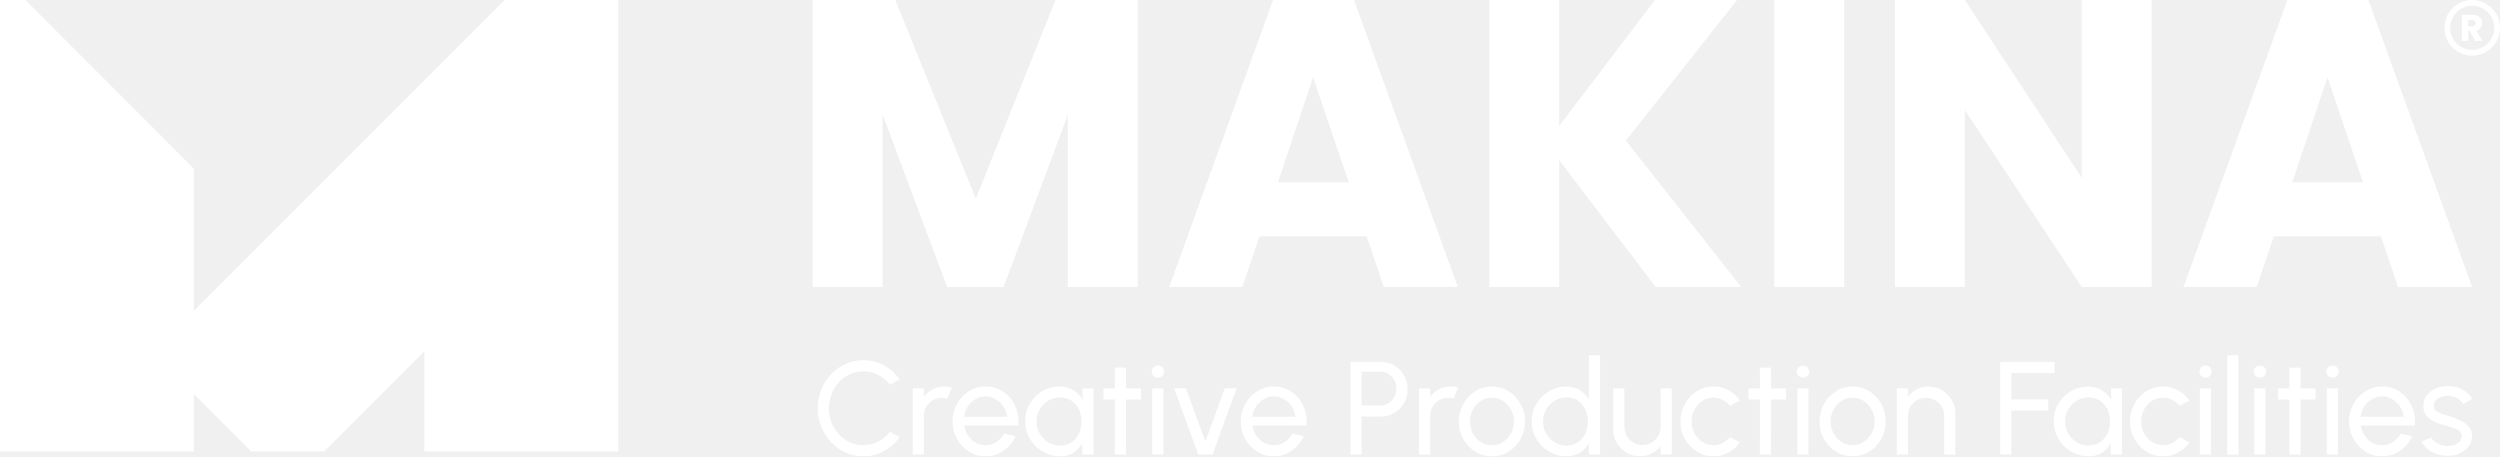
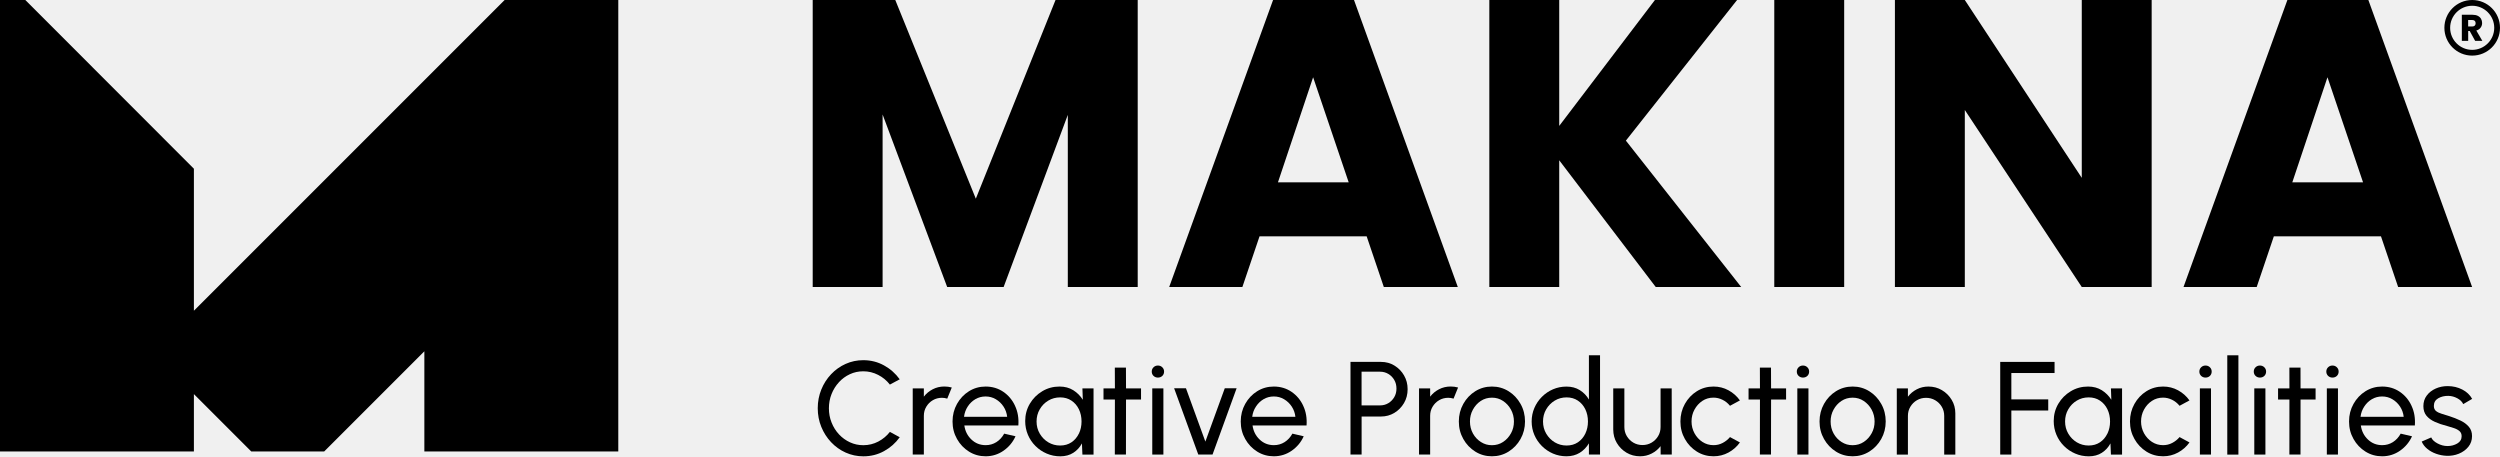
<svg xmlns="http://www.w3.org/2000/svg" id="Layer_1" viewBox="0 0 624.83 114.04">
  <defs>
-     <style>.cls-1{fill:#fff;stroke-width:0px;}</style>
+     <style>.cls-1{fill:#000;stroke-width:0px;}</style>
  </defs>
  <polygon class="cls-1" points="48.46 77.66 48.46 42.17 6.33 0 0 0 0 112.84 48.46 112.84 48.46 98.5 62.8 112.84 71.55 112.84 81.02 112.84 106.06 87.8 106.06 112.84 154.53 112.84 154.53 0 126.12 0 48.46 77.66" />
  <polygon class="cls-1" points="220.59 28.61 236.73 71.73 250.84 71.73 266.88 28.71 266.88 71.73 284.35 71.73 284.35 0 263.81 0 243.89 49.66 223.76 0 203.12 0 203.12 71.73 220.59 71.73 220.59 28.61" />
  <path class="cls-1" d="M338.41,0h-20.23l-25.96,71.73h18.29l4.29-12.67h26.77l4.29,12.67h18.49L338.41,0ZM319.4,45.57l8.79-26.26,8.89,26.26h-17.68Z" />
  <polygon class="cls-1" points="389.7 40.06 413.82 71.73 435.18 71.73 406.36 35.15 434.15 0 413.62 0 389.7 31.47 389.7 0 372.23 0 372.23 71.73 389.7 71.73 389.7 40.06" />
  <rect class="cls-1" x="443.45" width="17.47" height="71.73" />
  <polygon class="cls-1" points="520.3 44.45 491.07 0 473.6 0 473.6 71.73 491.07 71.73 491.07 27.49 520.3 71.73 537.77 71.73 537.77 0 520.3 0 520.3 44.45" />
  <path class="cls-1" d="M571.69,0l-25.96,71.73h18.29l4.29-12.67h26.77l4.29,12.67h18.49L591.93,0h-20.23ZM572.92,45.57l8.79-26.26,8.89,26.26h-17.68Z" />
  <path class="cls-1" d="M289.4,91.36c-.43,0-.79.14-1.09.43-.3.29-.45.65-.45,1.08s.15.8.45,1.08c.3.28.66.42,1.09.42s.81-.14,1.1-.42c.29-.28.44-.64.44-1.08s-.15-.79-.45-1.08c-.3-.29-.66-.43-1.09-.43Z" />
  <path class="cls-1" d="M450.62,91.36c-.43,0-.79.14-1.09.43-.3.29-.45.65-.45,1.08s.15.8.45,1.08c.3.28.66.42,1.09.42s.81-.14,1.1-.42c.29-.28.44-.64.44-1.08s-.15-.79-.45-1.08c-.3-.29-.66-.43-1.09-.43Z" />
  <path class="cls-1" d="M551.23,91.36c-.43,0-.79.14-1.09.43-.3.29-.45.65-.45,1.08s.15.8.45,1.08c.3.28.66.42,1.09.42s.81-.14,1.1-.42c.29-.28.44-.64.44-1.08s-.15-.79-.45-1.08c-.3-.29-.66-.43-1.09-.43Z" />
  <path class="cls-1" d="M564.83,91.36c-.43,0-.79.14-1.09.43-.3.29-.45.65-.45,1.08s.15.8.45,1.08c.3.28.66.42,1.09.42s.81-.14,1.1-.42c.29-.28.44-.64.44-1.08s-.15-.79-.45-1.08c-.3-.29-.66-.43-1.09-.43Z" />
  <path class="cls-1" d="M582.96,91.36c-.43,0-.79.14-1.09.43-.3.29-.45.65-.45,1.08s.15.8.45,1.08c.3.28.66.42,1.09.42s.81-.14,1.1-.42c.29-.28.44-.64.44-1.08s-.15-.79-.45-1.08c-.3-.29-.66-.43-1.09-.43Z" />
  <path class="cls-1" d="M209.66,95.54c.78-.85,1.7-1.53,2.74-2.01,1.04-.49,2.16-.73,3.37-.73,1.3,0,2.54.3,3.71.9,1.17.6,2.14,1.41,2.93,2.42l2.46-1.32c-1.04-1.44-2.34-2.6-3.92-3.47-1.58-.87-3.3-1.31-5.18-1.31-1.57,0-3.04.31-4.42.93-1.38.62-2.59,1.48-3.63,2.58-1.04,1.1-1.86,2.37-2.45,3.83-.59,1.46-.89,3.01-.89,4.67s.3,3.21.89,4.66c.59,1.45,1.41,2.73,2.45,3.83,1.04,1.1,2.25,1.97,3.63,2.59,1.38.62,2.85.94,4.42.94,1.88,0,3.6-.43,5.18-1.3,1.58-.87,2.88-2.02,3.92-3.47l-2.46-1.34c-.76.99-1.72,1.79-2.88,2.41-1.16.61-2.41.92-3.76.92-1.18,0-2.29-.24-3.33-.72-1.04-.48-1.96-1.14-2.75-1.99-.79-.85-1.41-1.83-1.85-2.95-.45-1.11-.67-2.31-.67-3.57s.22-2.44.66-3.55c.44-1.11,1.05-2.09,1.84-2.95Z" />
  <path class="cls-1" d="M233.12,97.29c-.89.46-1.63,1.07-2.22,1.85v-2.07h-2.78v16.54h2.78v-9.68c0-.84.2-1.6.61-2.28.41-.68.95-1.23,1.64-1.63.68-.4,1.44-.6,2.28-.6.43,0,.87.07,1.32.21l1.13-2.78c-.6-.17-1.21-.25-1.85-.25-1.05,0-2.02.23-2.91.69Z" />
  <path class="cls-1" d="M253.7,101.44c-.68-1.48-1.67-2.65-2.95-3.52-1.29-.87-2.75-1.31-4.41-1.31-1.52,0-2.91.39-4.16,1.17-1.25.78-2.25,1.84-2.99,3.16-.74,1.32-1.12,2.79-1.12,4.4s.37,3.06,1.12,4.38c.74,1.32,1.74,2.37,2.99,3.15,1.25.78,2.64,1.17,4.16,1.17,1.65,0,3.15-.47,4.48-1.4,1.33-.93,2.33-2.13,2.99-3.6l-2.83-.66c-.5.91-1.15,1.61-1.95,2.12-.81.51-1.7.76-2.7.76-1.39-.01-2.57-.48-3.55-1.42-.98-.93-1.56-2.1-1.76-3.5h13.5c.13-1.8-.14-3.44-.83-4.91ZM240.94,104.17c.12-.95.43-1.81.93-2.57.5-.77,1.14-1.38,1.9-1.83.77-.45,1.62-.68,2.56-.68s1.78.23,2.56.69c.78.46,1.43,1.08,1.93,1.85.5.77.8,1.61.9,2.54h-10.79Z" />
  <path class="cls-1" d="M270.62,99.9c-.61-.97-1.4-1.76-2.37-2.37-.98-.61-2.12-.92-3.43-.92-1.58,0-3.02.39-4.32,1.17-1.3.78-2.34,1.82-3.11,3.12-.77,1.3-1.16,2.75-1.16,4.34,0,1.22.23,2.37.68,3.43.45,1.06,1.08,2,1.89,2.8.81.81,1.74,1.44,2.8,1.89,1.06.46,2.2.69,3.42.69s2.34-.3,3.25-.89c.91-.59,1.62-1.37,2.14-2.34l.12,2.8h2.78v-16.54h-2.78l.1,2.83ZM269.65,108.36c-.44.91-1.05,1.64-1.85,2.18-.8.54-1.75.81-2.84.81s-2.05-.27-2.94-.79c-.89-.53-1.6-1.25-2.14-2.16-.54-.91-.81-1.93-.81-3.05s.26-2.13.79-3.04c.52-.91,1.23-1.64,2.13-2.18.89-.54,1.89-.81,2.98-.81s2.01.27,2.81.8c.8.53,1.43,1.26,1.87,2.17.44.91.66,1.93.66,3.05s-.22,2.11-.65,3.02Z" />
  <polygon class="cls-1" points="281.41 91.87 278.63 91.87 278.65 97.07 275.8 97.07 275.8 99.85 278.65 99.85 278.63 113.61 281.41 113.61 281.43 99.85 285.18 99.85 285.18 97.07 281.43 97.07 281.41 91.87" />
  <rect class="cls-1" x="287.99" y="97.07" width="2.78" height="16.54" />
  <polygon class="cls-1" points="301.26 110.37 296.41 97.04 293.45 97.04 299.49 113.61 303.05 113.61 309.07 97.04 306.11 97.04 301.26 110.37" />
  <path class="cls-1" d="M325.73,101.44c-.68-1.48-1.67-2.65-2.95-3.52-1.29-.87-2.75-1.31-4.41-1.31-1.52,0-2.91.39-4.16,1.17-1.25.78-2.25,1.84-2.99,3.16-.74,1.32-1.12,2.79-1.12,4.4s.37,3.06,1.12,4.38c.74,1.32,1.74,2.37,2.99,3.15,1.25.78,2.64,1.17,4.16,1.17,1.65,0,3.15-.47,4.48-1.4,1.33-.93,2.33-2.13,2.99-3.6l-2.83-.66c-.5.91-1.15,1.61-1.95,2.12-.81.51-1.7.76-2.7.76-1.39-.01-2.57-.48-3.55-1.42-.98-.93-1.56-2.1-1.76-3.5h13.5c.13-1.8-.14-3.44-.83-4.91ZM312.97,104.17c.12-.95.43-1.81.94-2.57.5-.77,1.14-1.38,1.9-1.83.77-.45,1.62-.68,2.56-.68s1.78.23,2.56.69c.78.46,1.43,1.08,1.93,1.85.5.77.8,1.61.9,2.54h-10.79Z" />
  <path class="cls-1" d="M348.53,91.37c-1-.61-2.12-.92-3.36-.92h-7.64v23.16h2.78v-9.51h4.86c1.2,0,2.31-.3,3.31-.9,1-.6,1.81-1.42,2.42-2.45.61-1.03.91-2.19.91-3.48s-.3-2.4-.89-3.43c-.59-1.03-1.39-1.85-2.39-2.46ZM348.47,99.26c-.37.63-.87,1.14-1.49,1.51-.62.37-1.31.55-2.06.55h-4.62v-8.42h4.62c.75,0,1.44.18,2.06.55.62.37,1.12.87,1.49,1.51.37.63.55,1.35.55,2.16s-.18,1.51-.55,2.14Z" />
  <path class="cls-1" d="M359.66,97.29c-.89.46-1.63,1.07-2.22,1.85v-2.07h-2.78v16.54h2.78v-9.68c0-.84.2-1.6.61-2.28.41-.68.95-1.23,1.64-1.63.68-.4,1.45-.6,2.28-.6.43,0,.87.07,1.32.21l1.13-2.78c-.6-.17-1.21-.25-1.85-.25-1.05,0-2.02.23-2.91.69Z" />
  <path class="cls-1" d="M377.04,97.78c-1.25-.78-2.64-1.17-4.16-1.17s-2.91.39-4.16,1.17c-1.25.78-2.25,1.84-2.99,3.16-.74,1.32-1.12,2.79-1.12,4.4s.37,3.06,1.12,4.38c.74,1.32,1.74,2.37,2.99,3.15,1.25.78,2.64,1.17,4.16,1.17s2.91-.39,4.16-1.17c1.25-.78,2.25-1.83,2.99-3.15.74-1.32,1.12-2.78,1.12-4.38s-.37-3.08-1.12-4.4c-.74-1.32-1.74-2.38-2.99-3.16ZM377.65,108.28c-.49.9-1.14,1.62-1.97,2.17-.83.55-1.76.82-2.8.82s-1.9-.26-2.74-.79c-.83-.52-1.5-1.23-2-2.13-.5-.9-.75-1.9-.75-3s.24-2.06.73-2.96c.49-.9,1.14-1.63,1.97-2.18.83-.55,1.76-.82,2.8-.82s1.94.27,2.77.82c.83.55,1.49,1.27,1.98,2.17.49.9.74,1.89.74,2.97s-.24,2.04-.73,2.94Z" />
  <path class="cls-1" d="M397.12,99.86c-.56-.97-1.32-1.75-2.27-2.35-.95-.6-2.06-.89-3.34-.89-1.2,0-2.33.23-3.37.68-1.05.45-1.97,1.08-2.77,1.88-.8.8-1.43,1.73-1.88,2.78-.45,1.05-.68,2.18-.68,3.38s.23,2.33.68,3.37c.45,1.05,1.08,1.97,1.88,2.77.8.8,1.72,1.43,2.77,1.88,1.05.45,2.17.68,3.37.68,1.28,0,2.39-.3,3.34-.89.95-.6,1.7-1.38,2.27-2.35v2.81h2.78v-24.82h-2.78v11.07ZM396.23,108.36c-.44.91-1.05,1.64-1.85,2.18-.8.54-1.75.81-2.84.81s-2.05-.27-2.94-.79c-.89-.53-1.6-1.25-2.14-2.16-.54-.91-.81-1.93-.81-3.05s.26-2.13.79-3.04c.53-.91,1.24-1.64,2.13-2.18.89-.54,1.88-.81,2.97-.81s2.01.27,2.81.8c.8.53,1.43,1.26,1.87,2.17.44.91.66,1.93.66,3.05s-.22,2.11-.65,3.02Z" />
  <path class="cls-1" d="M415.03,97.07v9.65c0,.84-.2,1.6-.61,2.28-.41.68-.96,1.23-1.64,1.63-.68.4-1.44.6-2.27.6s-1.6-.2-2.28-.6c-.68-.4-1.23-.95-1.64-1.63-.41-.68-.61-1.45-.61-2.28v-9.65h-2.78v10.26c0,1.25.3,2.38.9,3.39.6,1.01,1.41,1.82,2.42,2.42,1.01.6,2.14.9,3.39.9,1.04,0,2-.23,2.9-.69.89-.46,1.63-1.07,2.22-1.84l.02,2.1h2.78l-.02-16.54h-2.78Z" />
  <path class="cls-1" d="M425.46,100.2c.83-.55,1.76-.82,2.8-.82.76,0,1.51.18,2.23.53.73.35,1.36.86,1.89,1.51l2.48-1.34c-.75-1.06-1.7-1.9-2.85-2.53-1.15-.63-2.4-.94-3.75-.94-1.52,0-2.91.39-4.16,1.17-1.25.78-2.25,1.84-2.99,3.16-.74,1.32-1.12,2.79-1.12,4.4s.37,3.06,1.12,4.38c.74,1.32,1.74,2.37,2.99,3.15,1.25.78,2.64,1.17,4.16,1.17,1.35,0,2.59-.31,3.75-.94,1.15-.63,2.1-1.47,2.85-2.52l-2.48-1.34c-.5.6-1.1,1.08-1.82,1.46-.72.38-1.48.56-2.3.56-1.01,0-1.94-.27-2.77-.81-.83-.54-1.49-1.26-1.98-2.16-.49-.9-.74-1.88-.74-2.95s.24-2.06.73-2.96c.49-.9,1.14-1.63,1.97-2.18Z" />
  <polygon class="cls-1" points="442.63 91.87 439.85 91.87 439.87 97.07 437.02 97.07 437.02 99.85 439.87 99.85 439.85 113.61 442.63 113.61 442.65 99.85 446.4 99.85 446.4 97.07 442.65 97.07 442.63 91.87" />
  <rect class="cls-1" x="449.21" y="97.07" width="2.78" height="16.54" />
  <path class="cls-1" d="M467.19,97.78c-1.25-.78-2.64-1.17-4.16-1.17s-2.91.39-4.16,1.17c-1.25.78-2.25,1.84-2.99,3.16-.74,1.32-1.12,2.79-1.12,4.4s.37,3.06,1.12,4.38c.74,1.32,1.74,2.37,2.99,3.15,1.25.78,2.64,1.17,4.16,1.17s2.91-.39,4.16-1.17c1.25-.78,2.25-1.83,2.99-3.15.74-1.32,1.12-2.78,1.12-4.38s-.37-3.08-1.12-4.4c-.74-1.32-1.74-2.38-2.99-3.16ZM467.79,108.28c-.49.9-1.14,1.62-1.97,2.17-.83.55-1.76.82-2.8.82s-1.9-.26-2.74-.79c-.83-.52-1.5-1.23-2-2.13-.5-.9-.75-1.9-.75-3s.24-2.06.73-2.96c.49-.9,1.14-1.63,1.97-2.18.83-.55,1.76-.82,2.8-.82s1.94.27,2.77.82c.83.55,1.49,1.27,1.98,2.17.49.9.74,1.89.74,2.97s-.24,2.04-.73,2.94Z" />
  <path class="cls-1" d="M485.35,97.51c-1.01-.6-2.14-.9-3.37-.9-1.05,0-2.02.23-2.91.69-.89.46-1.63,1.07-2.22,1.85v-2.07h-2.78v16.54h2.78v-9.68c0-.84.2-1.6.61-2.28.41-.68.95-1.23,1.64-1.63.68-.4,1.45-.6,2.28-.6s1.59.2,2.28.6c.69.4,1.24.95,1.65,1.63.41.68.61,1.44.61,2.28v9.68h2.78v-10.31c0-1.24-.3-2.36-.91-3.37-.61-1.02-1.42-1.82-2.43-2.42Z" />
  <polygon class="cls-1" points="502.7 93.23 513.5 93.23 513.5 90.45 499.92 90.45 499.92 113.61 502.7 113.61 502.7 102.6 511.92 102.6 511.92 99.82 502.7 99.82 502.7 93.23" />
  <path class="cls-1" d="M527.68,99.9c-.61-.97-1.4-1.76-2.37-2.37-.98-.61-2.12-.92-3.43-.92-1.58,0-3.02.39-4.32,1.17-1.3.78-2.34,1.82-3.11,3.12-.77,1.3-1.16,2.75-1.16,4.34,0,1.22.23,2.37.68,3.43.45,1.06,1.08,2,1.89,2.8.81.81,1.74,1.44,2.8,1.89,1.06.46,2.2.69,3.42.69s2.34-.3,3.25-.89c.91-.59,1.62-1.37,2.14-2.34l.12,2.8h2.78v-16.54h-2.78l.1,2.83ZM526.71,108.36c-.44.91-1.05,1.64-1.85,2.18-.8.54-1.75.81-2.84.81s-2.05-.27-2.94-.79c-.89-.53-1.6-1.25-2.14-2.16-.54-.91-.81-1.93-.81-3.05s.26-2.13.79-3.04c.52-.91,1.23-1.64,2.13-2.18.89-.54,1.89-.81,2.98-.81s2.01.27,2.81.8c.8.53,1.43,1.26,1.87,2.17.44.91.66,1.93.66,3.05s-.22,2.11-.65,3.02Z" />
  <path class="cls-1" d="M537.82,100.2c.83-.55,1.76-.82,2.8-.82.76,0,1.51.18,2.23.53.73.35,1.36.86,1.89,1.51l2.48-1.34c-.75-1.06-1.7-1.9-2.85-2.53-1.15-.63-2.4-.94-3.75-.94-1.52,0-2.91.39-4.16,1.17-1.25.78-2.25,1.84-2.99,3.16-.74,1.32-1.12,2.79-1.12,4.4s.37,3.06,1.12,4.38c.74,1.32,1.74,2.37,2.99,3.15,1.25.78,2.64,1.17,4.16,1.17,1.35,0,2.59-.31,3.75-.94,1.15-.63,2.1-1.47,2.85-2.52l-2.48-1.34c-.5.6-1.1,1.08-1.82,1.46-.72.38-1.48.56-2.3.56-1.01,0-1.94-.27-2.77-.81-.83-.54-1.49-1.26-1.99-2.16-.49-.9-.74-1.88-.74-2.95s.24-2.06.73-2.96c.49-.9,1.14-1.63,1.97-2.18Z" />
  <rect class="cls-1" x="549.82" y="97.07" width="2.78" height="16.54" />
  <rect class="cls-1" x="556.67" y="88.8" width="2.78" height="24.82" />
  <rect class="cls-1" x="563.42" y="97.07" width="2.78" height="16.54" />
  <polygon class="cls-1" points="574.97 91.87 572.19 91.87 572.2 97.07 569.36 97.07 569.36 99.85 572.2 99.85 572.19 113.61 574.97 113.61 574.98 99.85 578.74 99.85 578.74 97.07 574.98 97.07 574.97 91.87" />
  <rect class="cls-1" x="581.55" y="97.07" width="2.78" height="16.54" />
  <path class="cls-1" d="M602.73,101.44c-.68-1.48-1.67-2.65-2.95-3.52-1.29-.87-2.75-1.31-4.41-1.31-1.52,0-2.91.39-4.16,1.17-1.25.78-2.25,1.84-2.99,3.16-.74,1.32-1.12,2.79-1.12,4.4s.37,3.06,1.12,4.38c.74,1.32,1.74,2.37,2.99,3.15,1.25.78,2.64,1.17,4.16,1.17,1.65,0,3.15-.47,4.48-1.4,1.33-.93,2.33-2.13,2.99-3.6l-2.83-.66c-.5.91-1.15,1.61-1.95,2.12-.81.51-1.7.76-2.7.76-1.39-.01-2.57-.48-3.55-1.42-.98-.93-1.56-2.1-1.76-3.5h13.5c.13-1.8-.14-3.44-.83-4.91ZM589.97,104.17c.12-.95.43-1.81.94-2.57.5-.77,1.14-1.38,1.9-1.83.77-.45,1.62-.68,2.56-.68s1.78.23,2.56.69c.78.46,1.43,1.08,1.93,1.85.5.77.8,1.61.9,2.54h-10.79Z" />
  <path class="cls-1" d="M614.95,105.11c-.87-.42-1.81-.79-2.81-1.11-.68-.22-1.32-.42-1.9-.59-.58-.17-1.05-.4-1.41-.69-.35-.29-.53-.71-.53-1.26,0-.85.36-1.49,1.08-1.91.72-.42,1.58-.63,2.57-.61.76.02,1.5.22,2.21.6.71.38,1.2.86,1.48,1.46l2.23-1.31c-.54-.98-1.36-1.76-2.46-2.33-1.1-.57-2.32-.86-3.66-.86-1.07,0-2.07.2-2.99.61-.92.41-1.67.99-2.23,1.74-.57.75-.85,1.64-.85,2.66,0,.97.26,1.77.77,2.39.51.62,1.22,1.14,2.11,1.54.89.4,1.91.75,3.04,1.03.57.16,1.14.34,1.7.52.56.18,1.02.43,1.39.74.37.31.55.75.55,1.3,0,.78-.36,1.39-1.08,1.81-.72.42-1.53.64-2.43.64s-1.7-.22-2.51-.65c-.81-.43-1.34-.93-1.58-1.5l-2.38,1.03c.29.68.75,1.29,1.38,1.81.63.52,1.37.94,2.22,1.24.84.3,1.71.47,2.61.51,1.09.04,2.12-.13,3.09-.53.97-.4,1.76-.97,2.37-1.73.61-.76.91-1.64.91-2.66,0-.93-.25-1.7-.79-2.33-.53-.63-1.24-1.15-2.11-1.57Z" />
  <path class="cls-1" d="M619.99,6.91c.25-.34.37-.73.37-1.16,0-.38-.09-.73-.27-1.05-.18-.31-.45-.56-.81-.74-.36-.18-.8-.27-1.32-.27h-2.67v6.53h1.59v-2.47h.38l1.36,2.47h1.8l-1.51-2.59c.48-.14.84-.38,1.08-.73ZM618.52,6.41c-.15.14-.36.21-.66.21h-.99v-1.62h.99c.29,0,.51.07.66.21.15.14.22.34.22.59,0,.26-.07.46-.22.6Z" />
  <path class="cls-1" d="M617.88,0c-3.84,0-6.95,3.11-6.95,6.95s3.11,6.95,6.95,6.95,6.95-3.11,6.95-6.95-3.11-6.95-6.95-6.95ZM617.88,12.46c-3.04,0-5.51-2.47-5.51-5.51s2.47-5.51,5.51-5.51,5.51,2.47,5.51,5.51-2.47,5.51-5.51,5.51Z" />
</svg>
